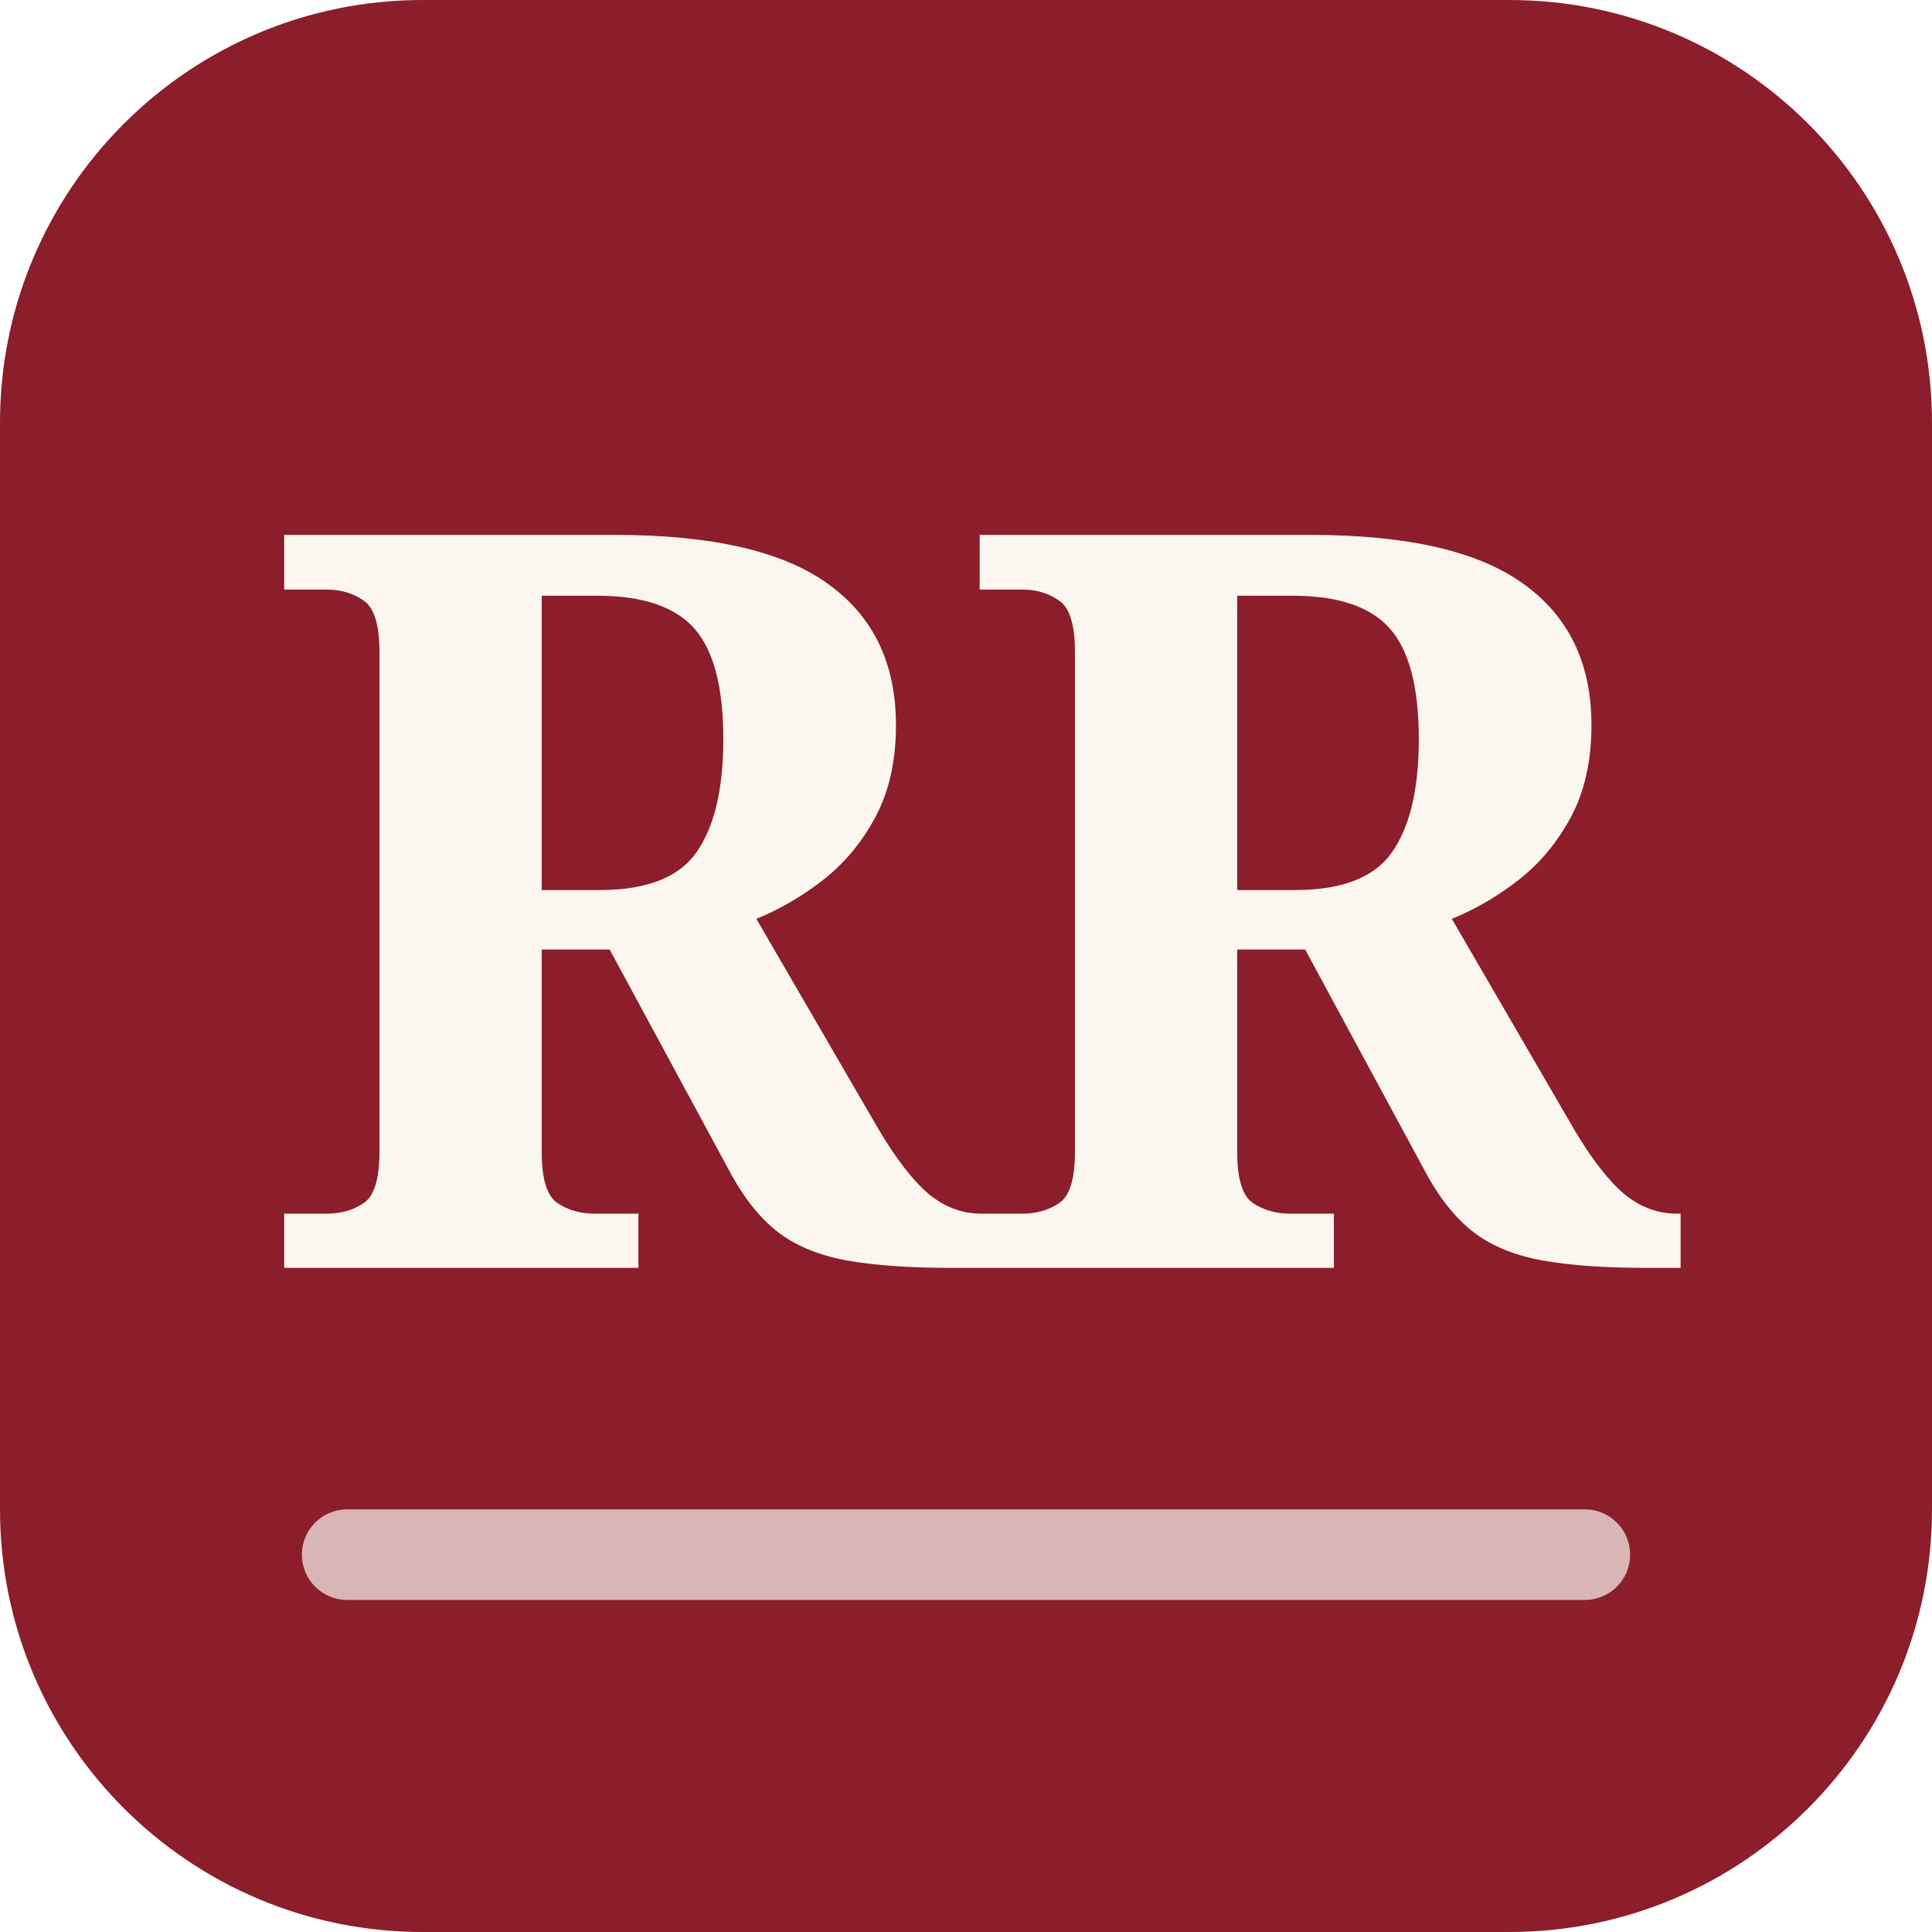
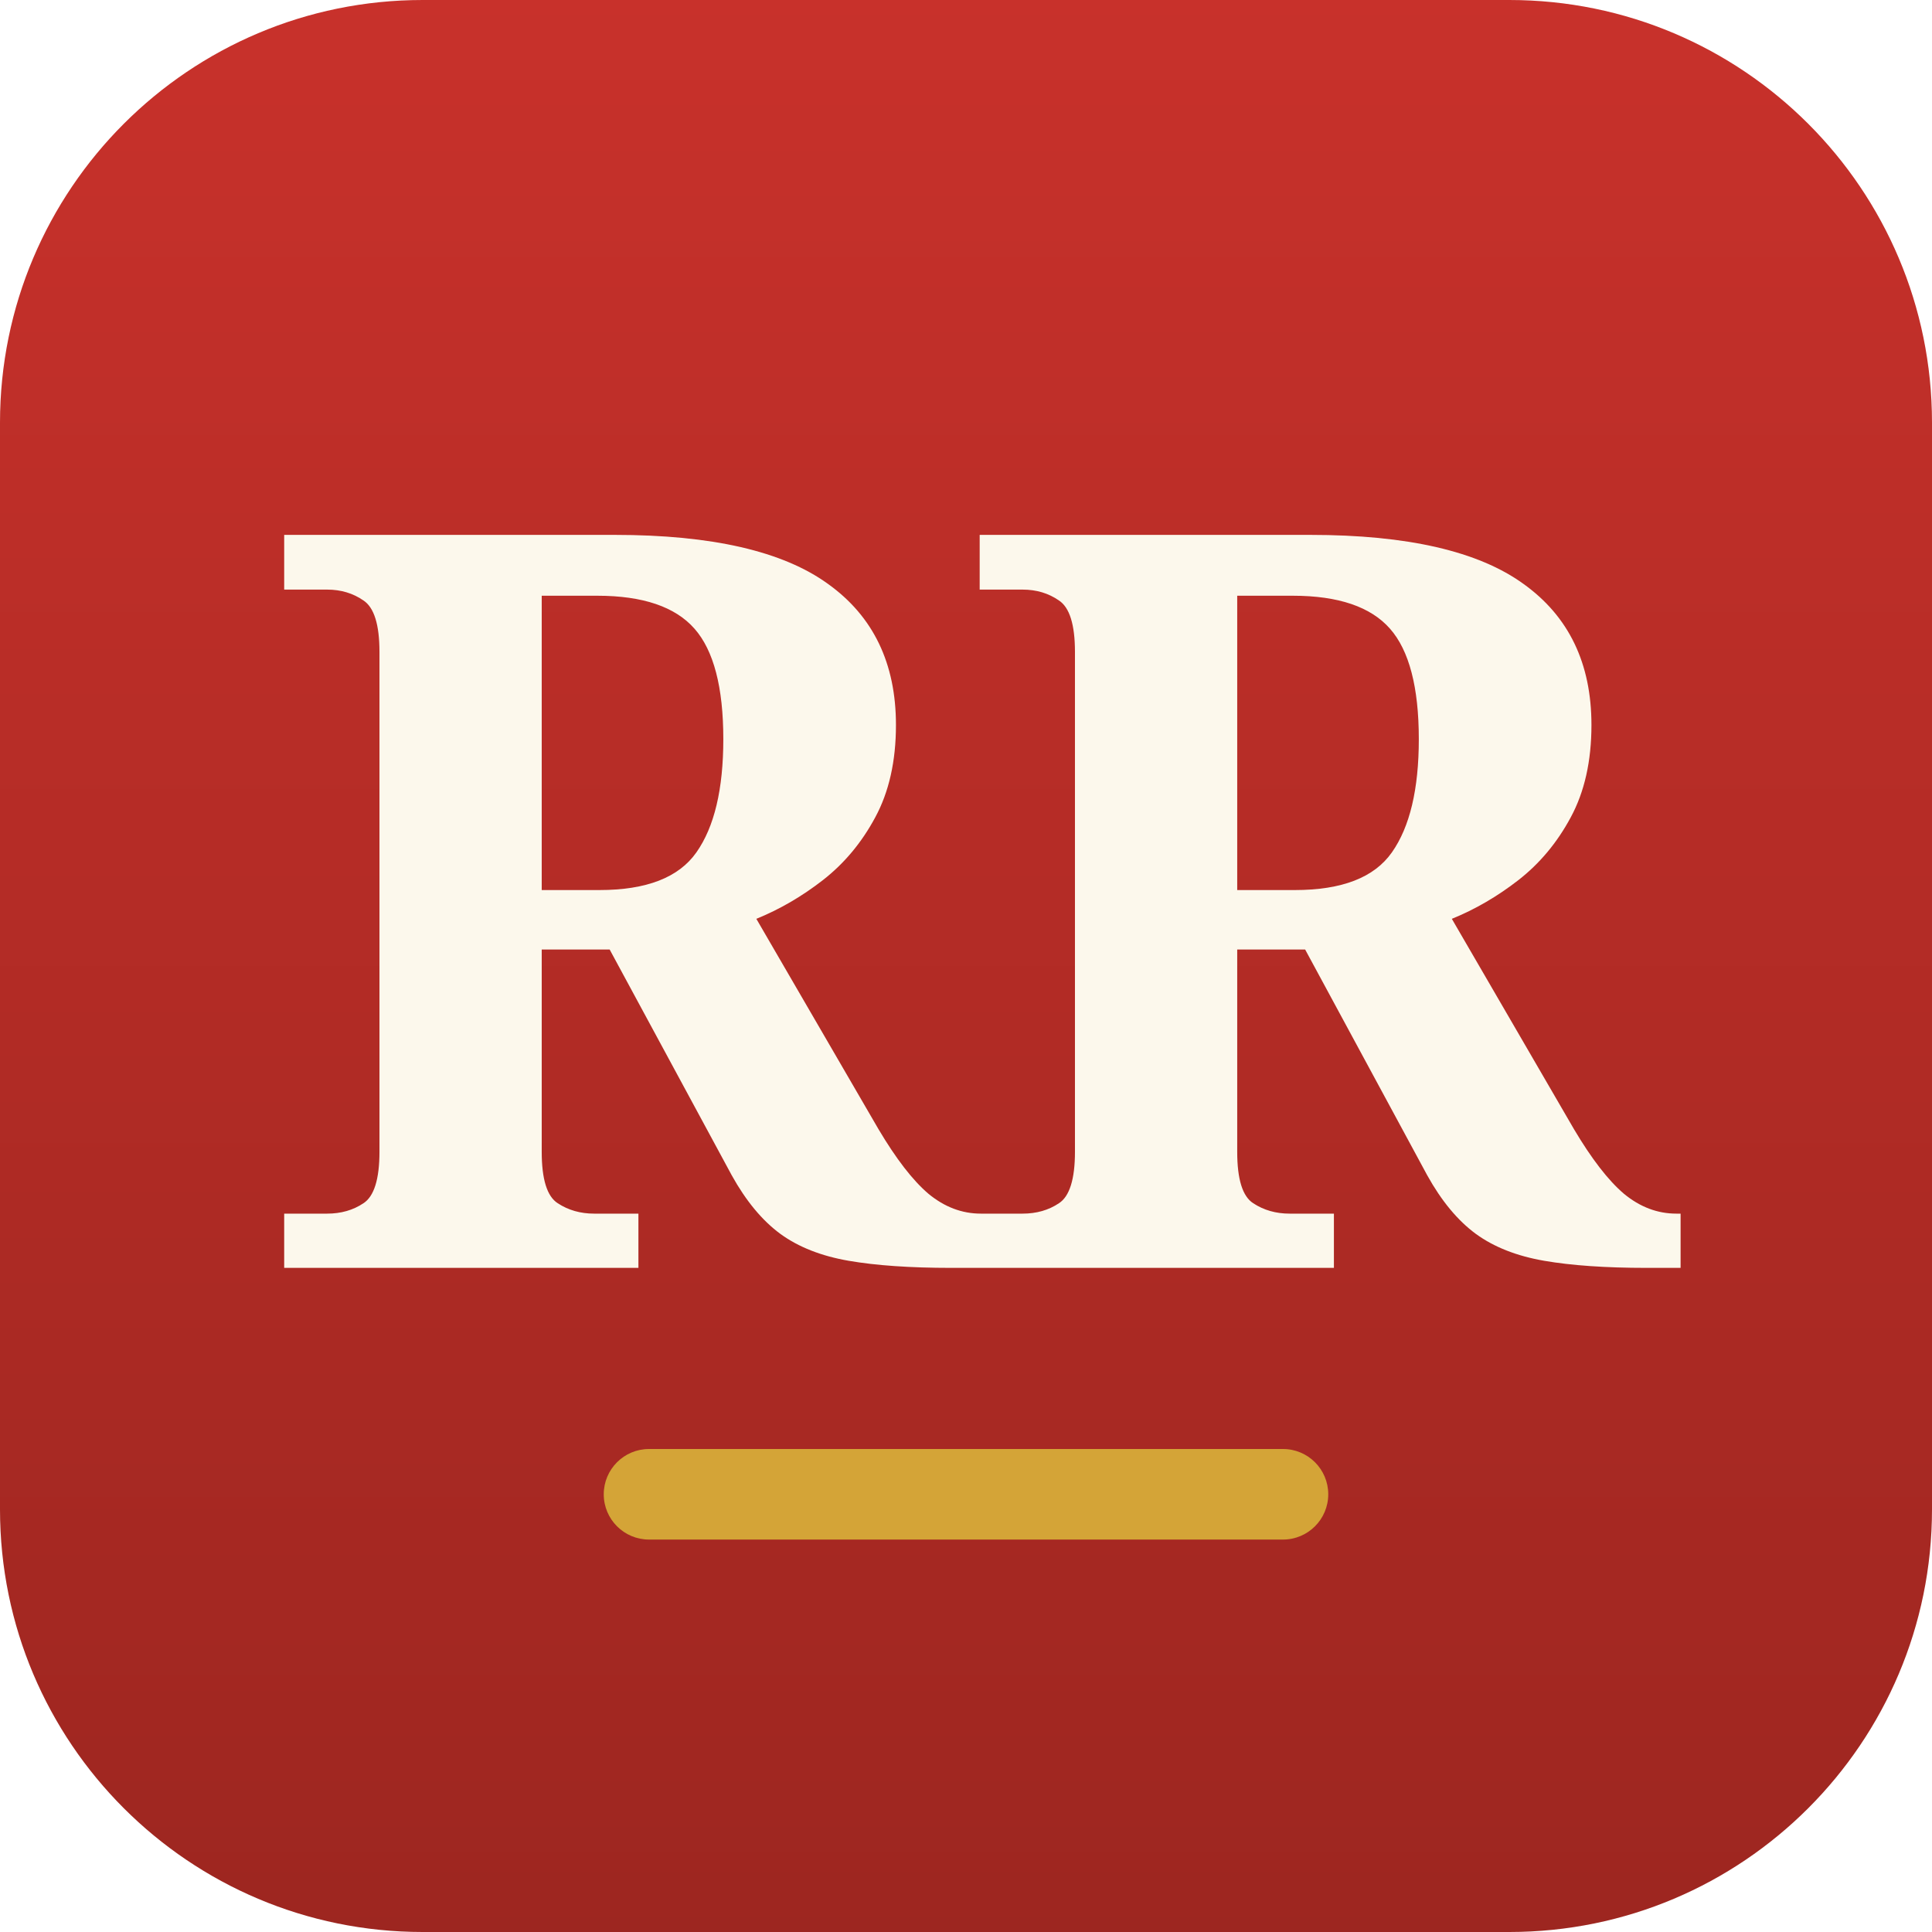
<svg xmlns="http://www.w3.org/2000/svg" viewBox="0 0 64 64" role="img" aria-label="Is this a Roman road?">
-   <rect width="64" height="64" rx="14" fill="#8b1e2a" />
-   <g fill="#fbf6ef" font-family="Georgia, serif" font-weight="700" text-anchor="middle">
-     <text x="32" y="42" font-size="34" letter-spacing="-1">RR</text>
-   </g>
-   <rect x="10" y="50" width="44" height="3" rx="1.5" fill="#fbf6ef" opacity="0.7" />
+   <defs>
+     <linearGradient id="bg" x1="0" y1="0" x2="0" y2="1">
+       <stop offset="0" stop-color="#c8312b" />
+       <stop offset="1" stop-color="#9d2620" />
+     </linearGradient>
+   </defs>
+   <rect width="64" height="64" rx="14" fill="url(#bg)" />
+   <text x="32" y="42" text-anchor="middle" font-family="Georgia, serif" font-weight="700" font-size="34" letter-spacing="-1" fill="#fcf8ec">RR</text>
+   <rect x="20" y="48" width="24" height="3" rx="1.5" fill="#d4a437" />
</svg>
